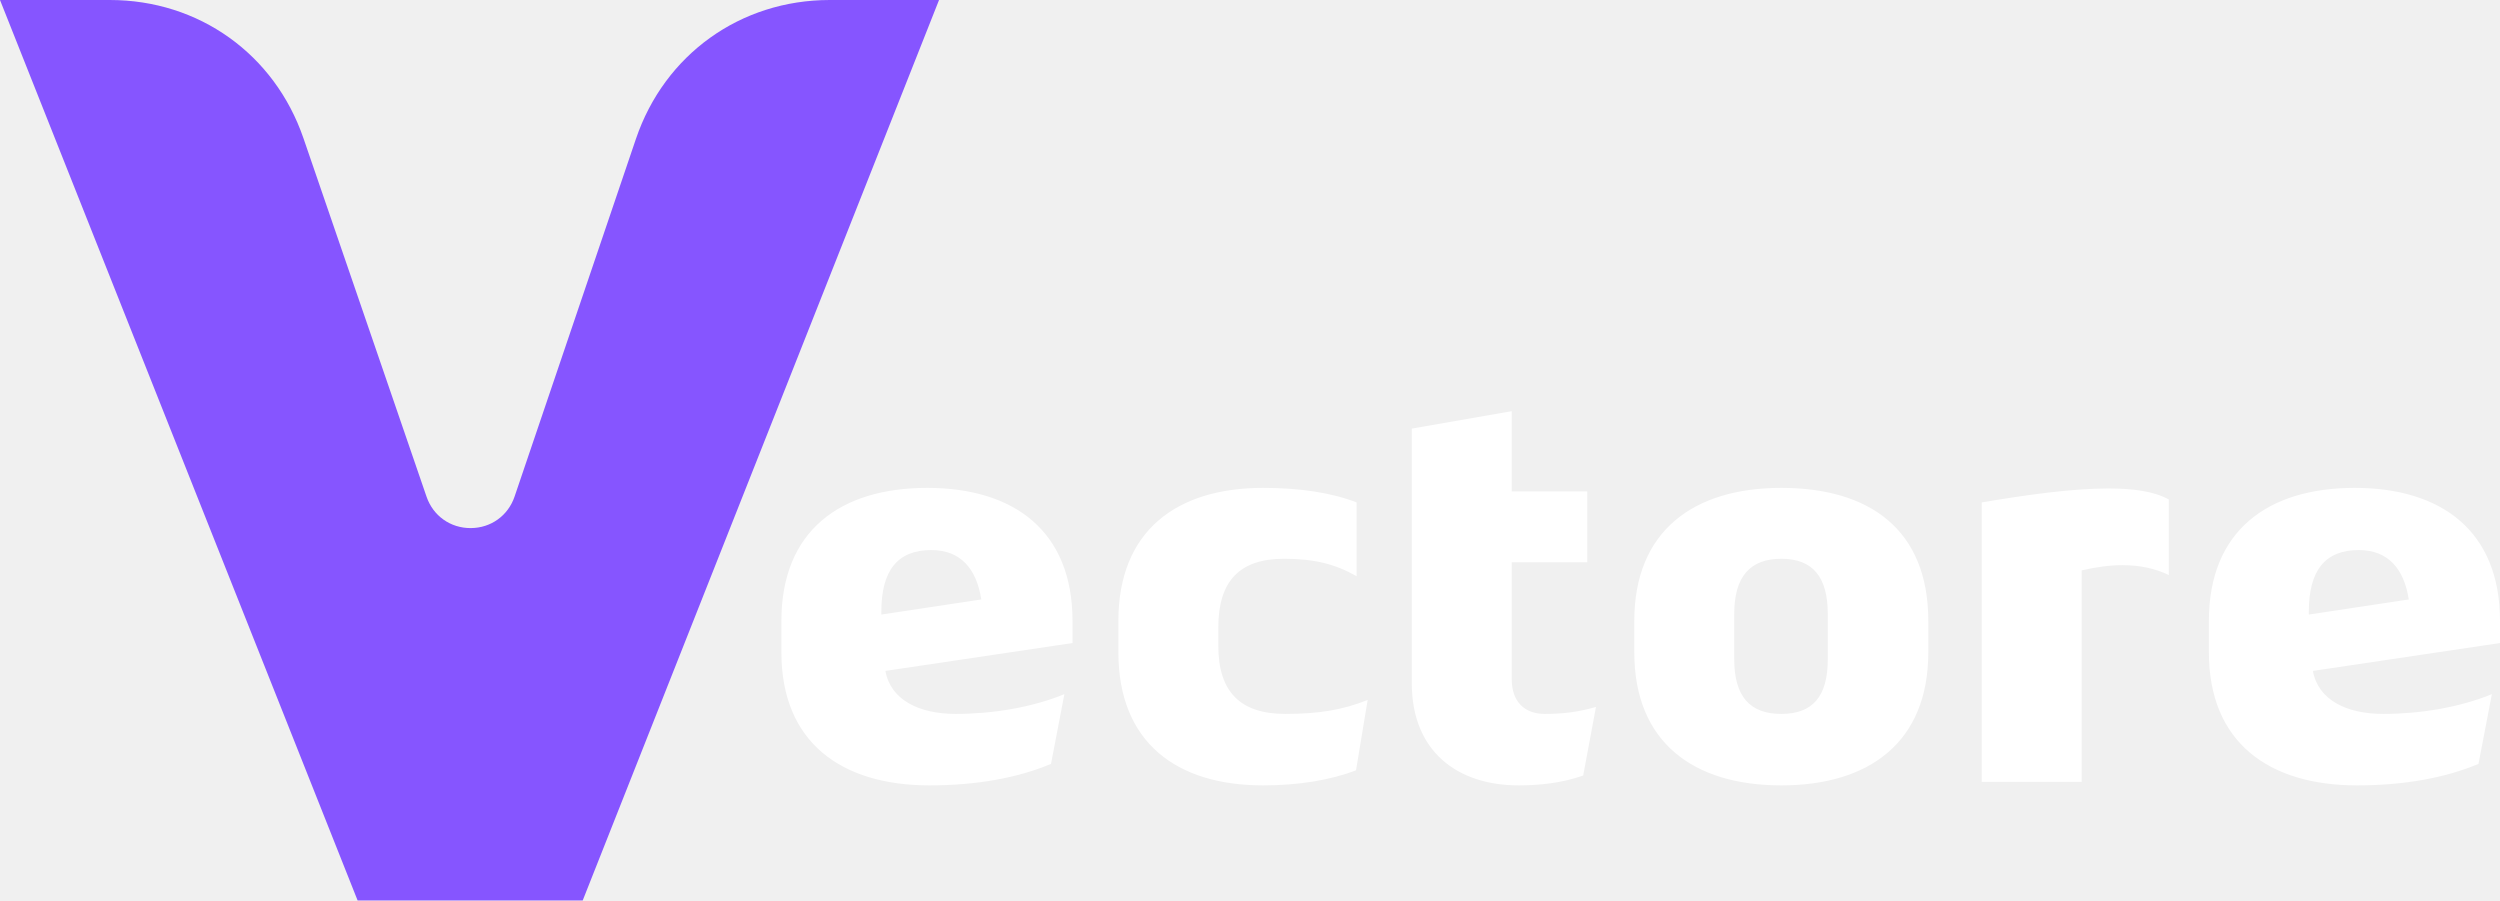
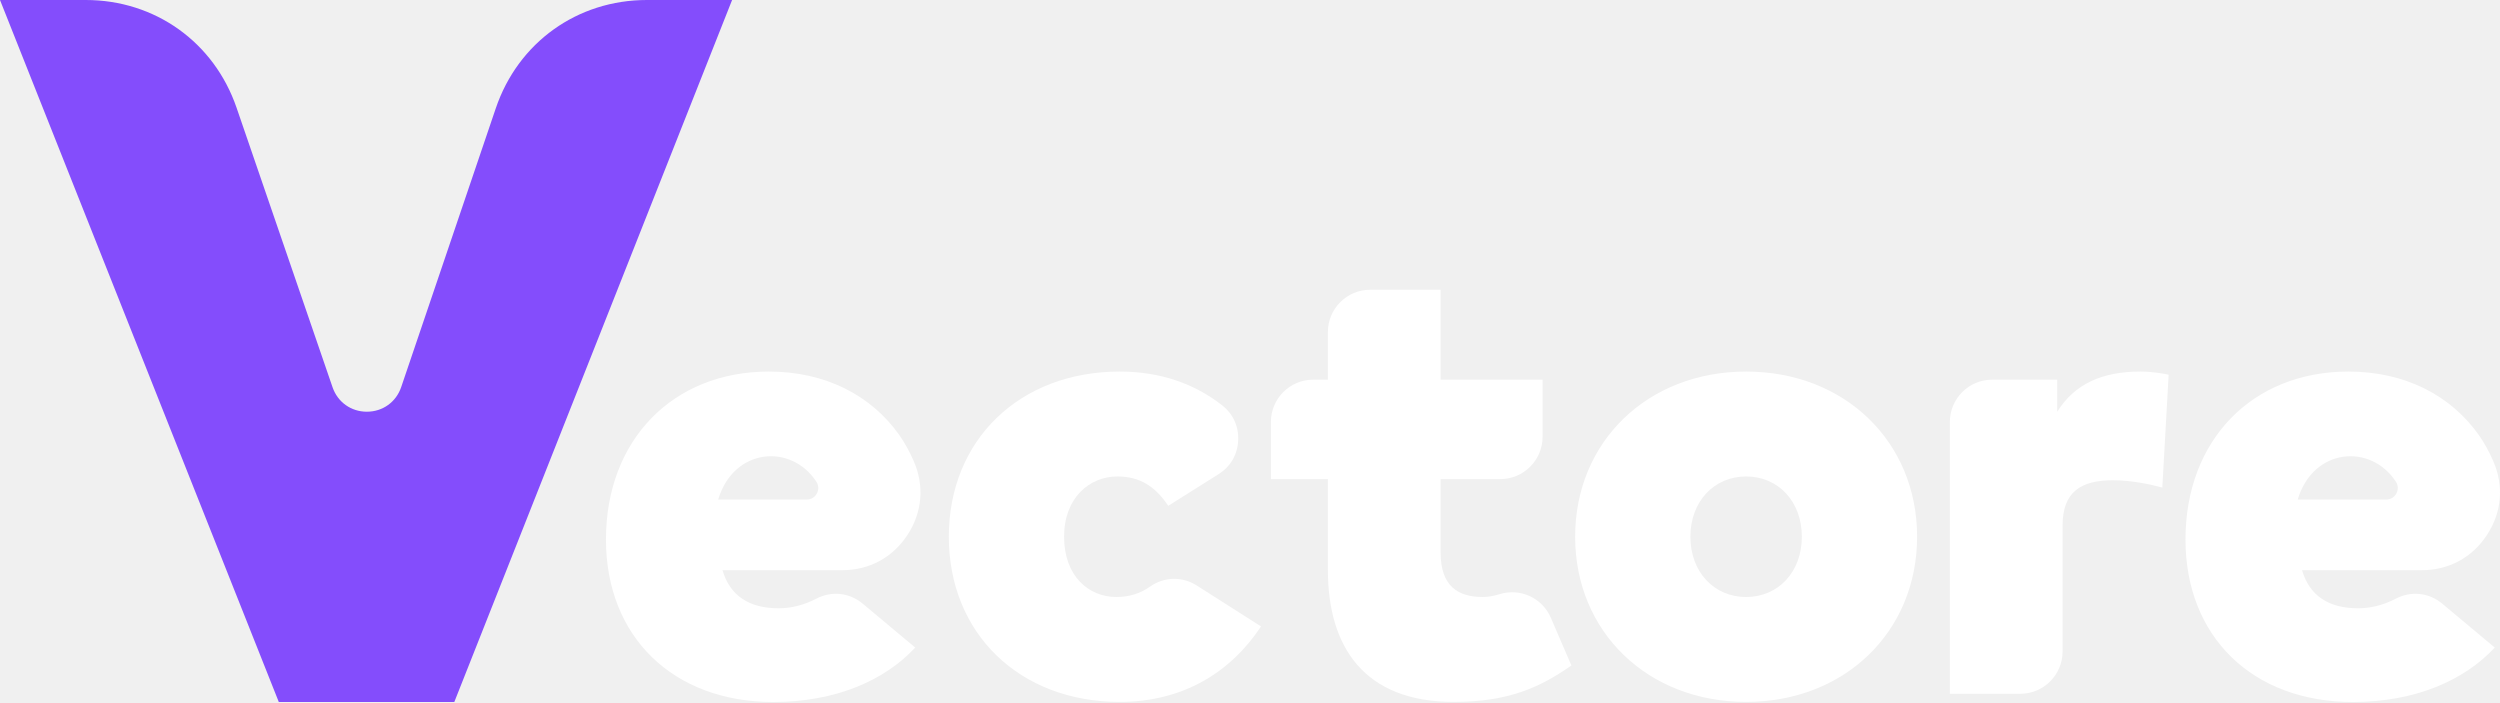
- <svg xmlns="http://www.w3.org/2000/svg" xml:space="preserve" width="220.238mm" height="79.325mm" version="1.1" shape-rendering="geometricPrecision" text-rendering="geometricPrecision" image-rendering="optimizeQuality" fill-rule="evenodd" clip-rule="evenodd" viewBox="0 0 208216.68 74995.08">
+ <svg xmlns="http://www.w3.org/2000/svg" xml:space="preserve" version="1.1" style="shape-rendering:geometricPrecision; text-rendering:geometricPrecision; image-rendering:optimizeQuality; fill-rule:evenodd; clip-rule:evenodd" viewBox="0 0 7658.89 2150.65">
+   <defs>
+     <style type="text/css">
+    
+     .fil0 {fill:#844DFC;fill-rule:nonzero}
+     .fil1 {fill:#FFFFFF;fill-rule:nonzero}
+    
+   </style>
+   </defs>
  <g id="PRINT">
-     <path fill="#FFFFFF" fill-rule="nonzero" d="M88648.29 57813.95c-2709.94,1113.13 -6000.84,1645.59 -9049.71,1645.59 -3048.96,0 -5420.16,-1161.63 -5855.9,-3581.42l15583.38 -2322.7 0 -1839.02c0,-7501.21 -4887.99,-11082.63 -12098.76,-11082.63 -7259.18,0 -12147.17,3581.42 -12147.17,11082.63l0 2613.22c0,7501.11 4984.7,11082.54 12340.7,11082.54 3920.07,0 7355.9,-629.17 10114.34,-1790.81l1113.13 -5807.4zm-15244.35 -6630.01l0 -242.03c0,-3435.83 1355.16,-5129.63 4162.1,-5129.63 2467.91,0 3774.85,1596.81 4161.72,4113.6l-8323.82 1258.06zm40503.39 7113.97c-2080.76,822.98 -4016.5,1161.63 -6872.04,1161.63 -3726.35,0 -5565.38,-1839.02 -5565.38,-5662.09l0 -1548.87c0,-3871.57 1790.52,-5710.4 5468.66,-5710.4 2516.51,0 4258.81,435.46 6049.34,1451.87l0 -6146.43c-2129.17,-822.61 -4790.89,-1209.85 -7791.64,-1209.85 -7210.68,0 -12050.17,3581.42 -12050.17,11082.63l0 2613.22c0,7501.11 4839.49,11082.54 12050.17,11082.54 2952.15,0 5613.88,-435.74 7743.14,-1258.35l967.92 -5855.9zm11998.93 -1742.02l0 -9727.47 6291.36 0 0 -5904.12 -6291.36 0 0 -6678.6 -8323.82 1451.87 0 21196.97c0,5710.69 3823.07,8517.63 8904.49,8517.63 1693.81,0 3629.64,-193.72 5371.94,-822.89l1064.63 -5710.4c-1500.37,435.46 -2806.94,580.67 -4258.81,580.67 -1742.02,0 -2758.44,-1064.63 -2758.44,-2903.65zm22452.1 -10017.72c2613.13,0 3871.57,1500.09 3871.57,4597.56l0 3774.57c0,3097.37 -1258.44,4549.24 -3871.57,4549.24 -2613.51,0 -3920.16,-1451.87 -3920.16,-4549.24l0 -3774.57c0,-3097.46 1306.66,-4597.56 3920.16,-4597.56zm-12243.98 7791.45c0,7501.11 4936.2,11082.54 12243.98,11082.54 7307.4,0 12243.89,-3581.42 12243.89,-11082.54l0 -2613.22c0,-7646.43 -4936.49,-11082.63 -12243.89,-11082.63 -7307.78,0 -12243.98,3581.42 -12243.98,11082.63l0 2613.22zm44520.18 -6436.58l0 -6291.36c-1209.85,-677.39 -2952.15,-919.42 -5032.92,-919.42 -3048.96,0 -6823.82,532.46 -10550.08,1161.35l0 23278.11 8323.82 0 0 -17615.64c1258.35,-290.53 2371.2,-435.74 3387.61,-435.74 1500.37,0 2758.44,290.53 3871.57,822.7zm26904.35 9920.91c-2709.94,1113.13 -6000.84,1645.59 -9049.8,1645.59 -3048.87,0 -5420.16,-1161.63 -5855.9,-3581.42l15583.38 -2322.7 0 -1839.02c0,-7501.21 -4887.99,-11082.63 -12098.67,-11082.63 -7259.18,0 -12147.26,3581.42 -12147.26,11082.63l0 2613.22c0,7501.11 4984.8,11082.54 12340.7,11082.54 3920.16,0 7355.99,-629.17 10114.43,-1790.81l1113.13 -5807.4zm-15244.35 -6630.01l0 -242.03c0,-3435.83 1355.06,-5129.63 4162.1,-5129.63 2467.91,0 3774.85,1596.81 4161.72,4113.6l-8323.82 1258.06z" />
-     <path fill="#8655FF" fill-rule="nonzero" d="M-0 0.09l29783.8 74994.98 18748.63 0 29676.59 -74994.98 -9099.43 0c-7435.69,0 -13757.68,4531.09 -16146.66,11572.55l-10103.65 29780.02c-542.01,1598.04 -1974.97,2627.03 -3662.44,2630.15 -1687.47,3.12 -3124.22,-1020.67 -3672.37,-2616.63l-10251.04 -29853.1c-2407.59,-7011.58 -8712.66,-11512.99 -16126.23,-11512.99l-9147.18 0z" />
+     <path class="fil0" d="M-0 0l854.12 2150.65 537.66 0 851.04 -2150.65 -260.95 0c-213.23,0 -394.53,129.94 -463.04,331.87l-289.74 854.01c-15.55,45.83 -56.64,75.34 -105.03,75.42 -48.39,0.09 -89.59,-29.27 -105.31,-75.04l-293.97 -856.11c-69.04,-201.08 -249.86,-330.16 -462.46,-330.16l-262.32 0z" />
+     <path class="fil1" d="M2355.62 1138.28c-295.53,0 -499.23,210.82 -499.23,514.43 0,298.12 205.64,497.94 512.81,497.94 189.8,0 341.44,-65.96 434.57,-166.84l-160.43 -134.17c-41.03,-34.31 -95.65,-40.18 -143.03,-15.36 -37.13,19.44 -76.84,29.25 -114.61,29.25 -91.18,0 -149.38,-38.8 -172.34,-116.73l366.9 0c82.94,0 154.25,-38.51 199.74,-107.86 45.49,-69.36 52.39,-150.11 19.34,-226.18 -12.64,-29.1 -27.51,-56.18 -44.37,-80.05 -86.01,-121.78 -226.71,-194.43 -399.34,-194.43zm145.41 337.54c7.24,11.13 7.77,24.38 1.44,36.06 -6.33,11.68 -17.73,18.46 -31.01,18.46l-271.21 0c47.36,-158.8 223.97,-172.5 300.77,-54.51z" />
+     <path class="fil1" d="M3430.59 1138.28c-307.49,0 -523.81,209.85 -523.81,506.02 0,296.18 216.31,506.03 523.81,506.03 192.06,0 338.53,-89.24 432.63,-231.19l-196.38 -125.11c-45.22,-28.81 -100.33,-27.5 -144.13,3.42 -30.09,21.24 -64.21,31.49 -102.78,31.49 -84.39,0 -160.05,-63.7 -160.05,-184.63 0,-119.96 78.57,-184.63 162.96,-184.63 67.9,0 115.43,29.1 156.17,89.89l153.84 -96.76c36.82,-23.16 58.14,-59.55 60.33,-102.99 2.19,-43.44 -15.35,-81.8 -49.65,-108.55 -84.01,-65.51 -188.49,-102.98 -312.93,-102.98z" />
+     <path class="fil1" d="M4725.76 1163.17l-312.35 0 0 -275.48 -215.94 0c-71.26,0 -129.38,58.12 -129.38,129.38l0 146.1 -45.22 0c-71.26,0 -129.38,58.12 -129.38,129.38l0 175.2 174.6 0 0 278.71c0,235.71 111.55,403.85 385.1,403.85 168.78,0 264.82,-44.62 360.85,-111.55l-62.9 -146.07c-26.26,-60.98 -93.54,-92.03 -156.98,-72.45 -17.34,5.35 -34.77,8.68 -51.72,8.68 -74.69,0 -129.01,-32.01 -129.01,-136.13l0 -225.04 182.96 0c71.26,0 129.38,-58.12 129.38,-129.38l0 -175.2z" />
+     <path class="fil1" d="M5349.35 1138.28c-301.67,0 -523.81,214.7 -523.81,506.02 0,291.33 222.13,506.03 523.81,506.03 301.68,0 523.81,-214.7 523.81,-506.03 0,-291.33 -222.13,-506.02 -523.81,-506.02zm0 321.4c98.94,0 170.72,77.28 170.72,184.63 0,107.35 -71.78,184.63 -170.72,184.63 -98.94,0 -170.72,-77.28 -170.72,-184.63 0,-107.35 71.78,-184.63 170.72,-184.63z" />
+     <path class="fil1" d="M6557.45 1138.28c-117.37,0 -201.76,37.83 -255.11,123.19l0 -98.29 -199.45 0c-71.26,0 -129.38,58.12 -129.38,129.38l0 832.87 215.94 0c71.26,0 129.38,-58.12 129.38,-129.38l0 -386.34c0,-104.44 58.2,-138.39 154.23,-138.39 55.29,0 111.55,11.64 151.32,22.31l19.4 -345.65c-13.58,-2.91 -48.5,-9.7 -86.33,-9.7z" />
+     <path class="fil1" d="M7194.58 1138.28c-295.53,0 -499.23,210.82 -499.23,514.43 0,298.12 205.64,497.94 512.81,497.94 189.8,0 341.45,-65.96 434.57,-166.84l-160.43 -134.17c-41.03,-34.31 -95.65,-40.18 -143.03,-15.36 -37.13,19.44 -76.84,29.25 -114.61,29.25 -91.18,0 -149.38,-38.8 -172.34,-116.73l366.9 0c82.94,0 154.25,-38.51 199.74,-107.86 45.49,-69.36 52.39,-150.11 19.34,-226.18 -12.64,-29.1 -27.51,-56.18 -44.37,-80.05 -86.01,-121.78 -226.71,-194.43 -399.34,-194.43zm145.41 337.54c7.24,11.13 7.77,24.38 1.44,36.06 -6.33,11.68 -17.74,18.46 -31.01,18.46l-271.21 0c47.36,-158.8 223.97,-172.5 300.77,-54.51z" />
  </g>
</svg>
